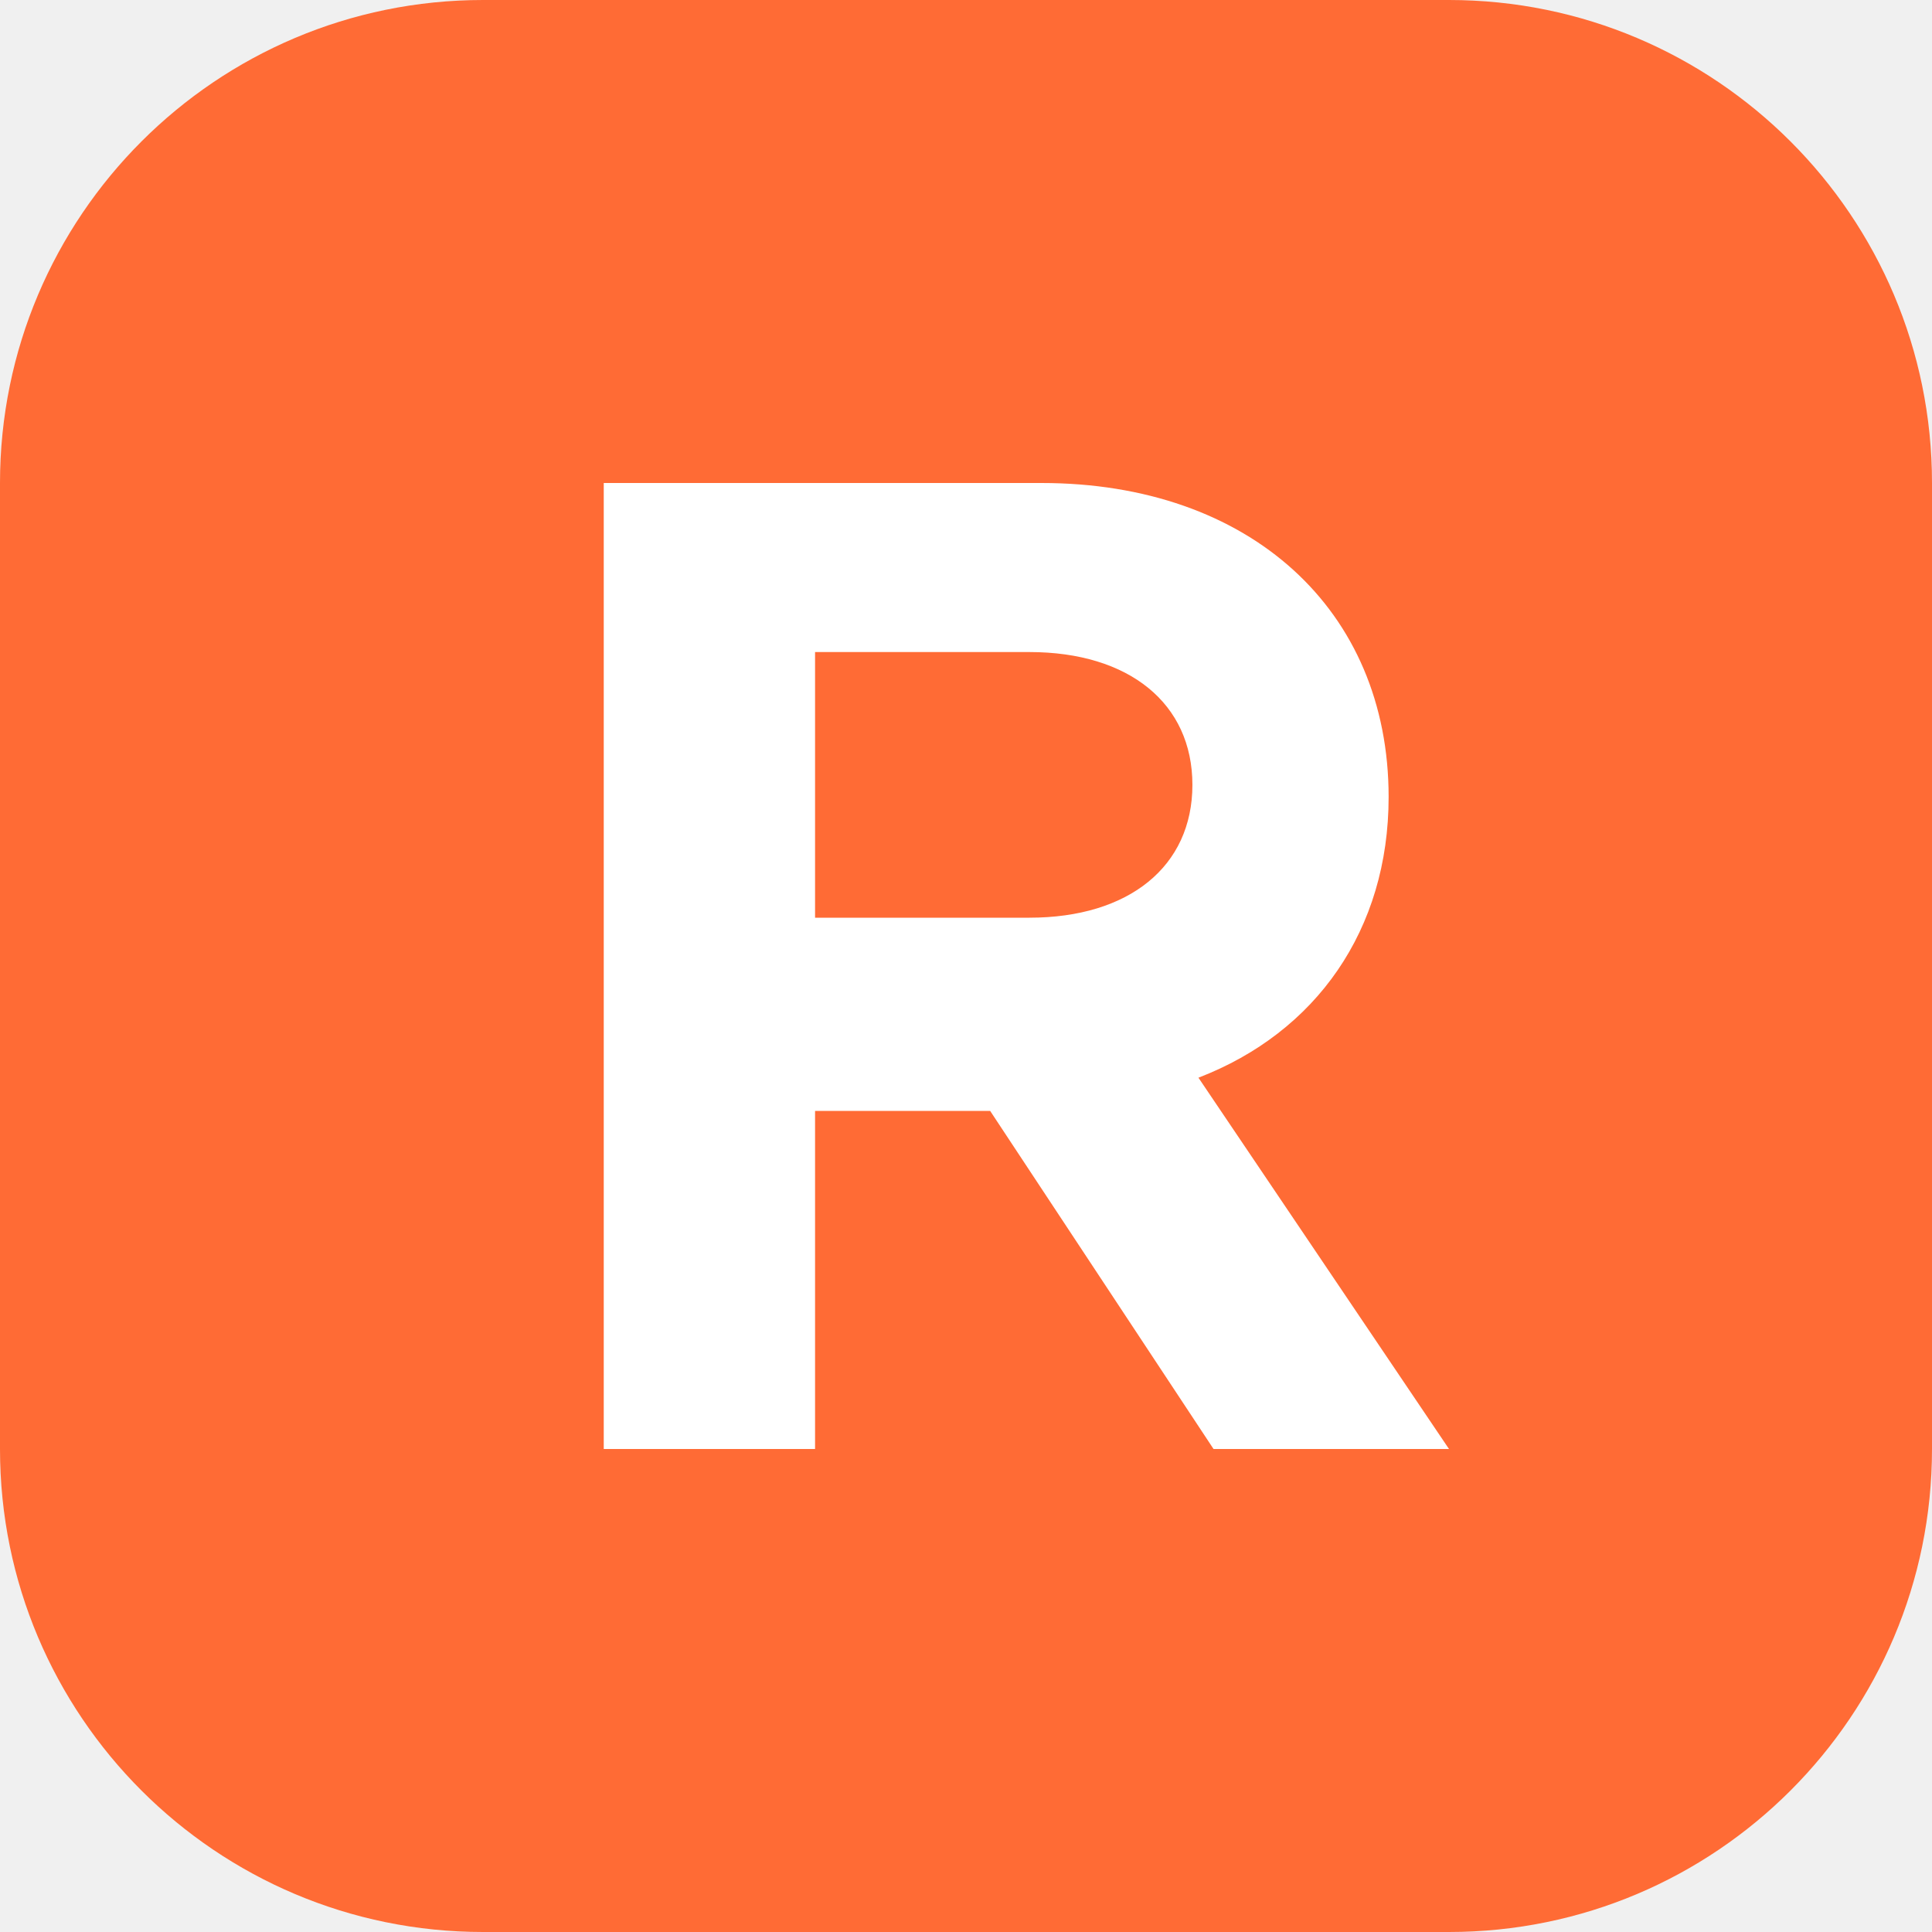
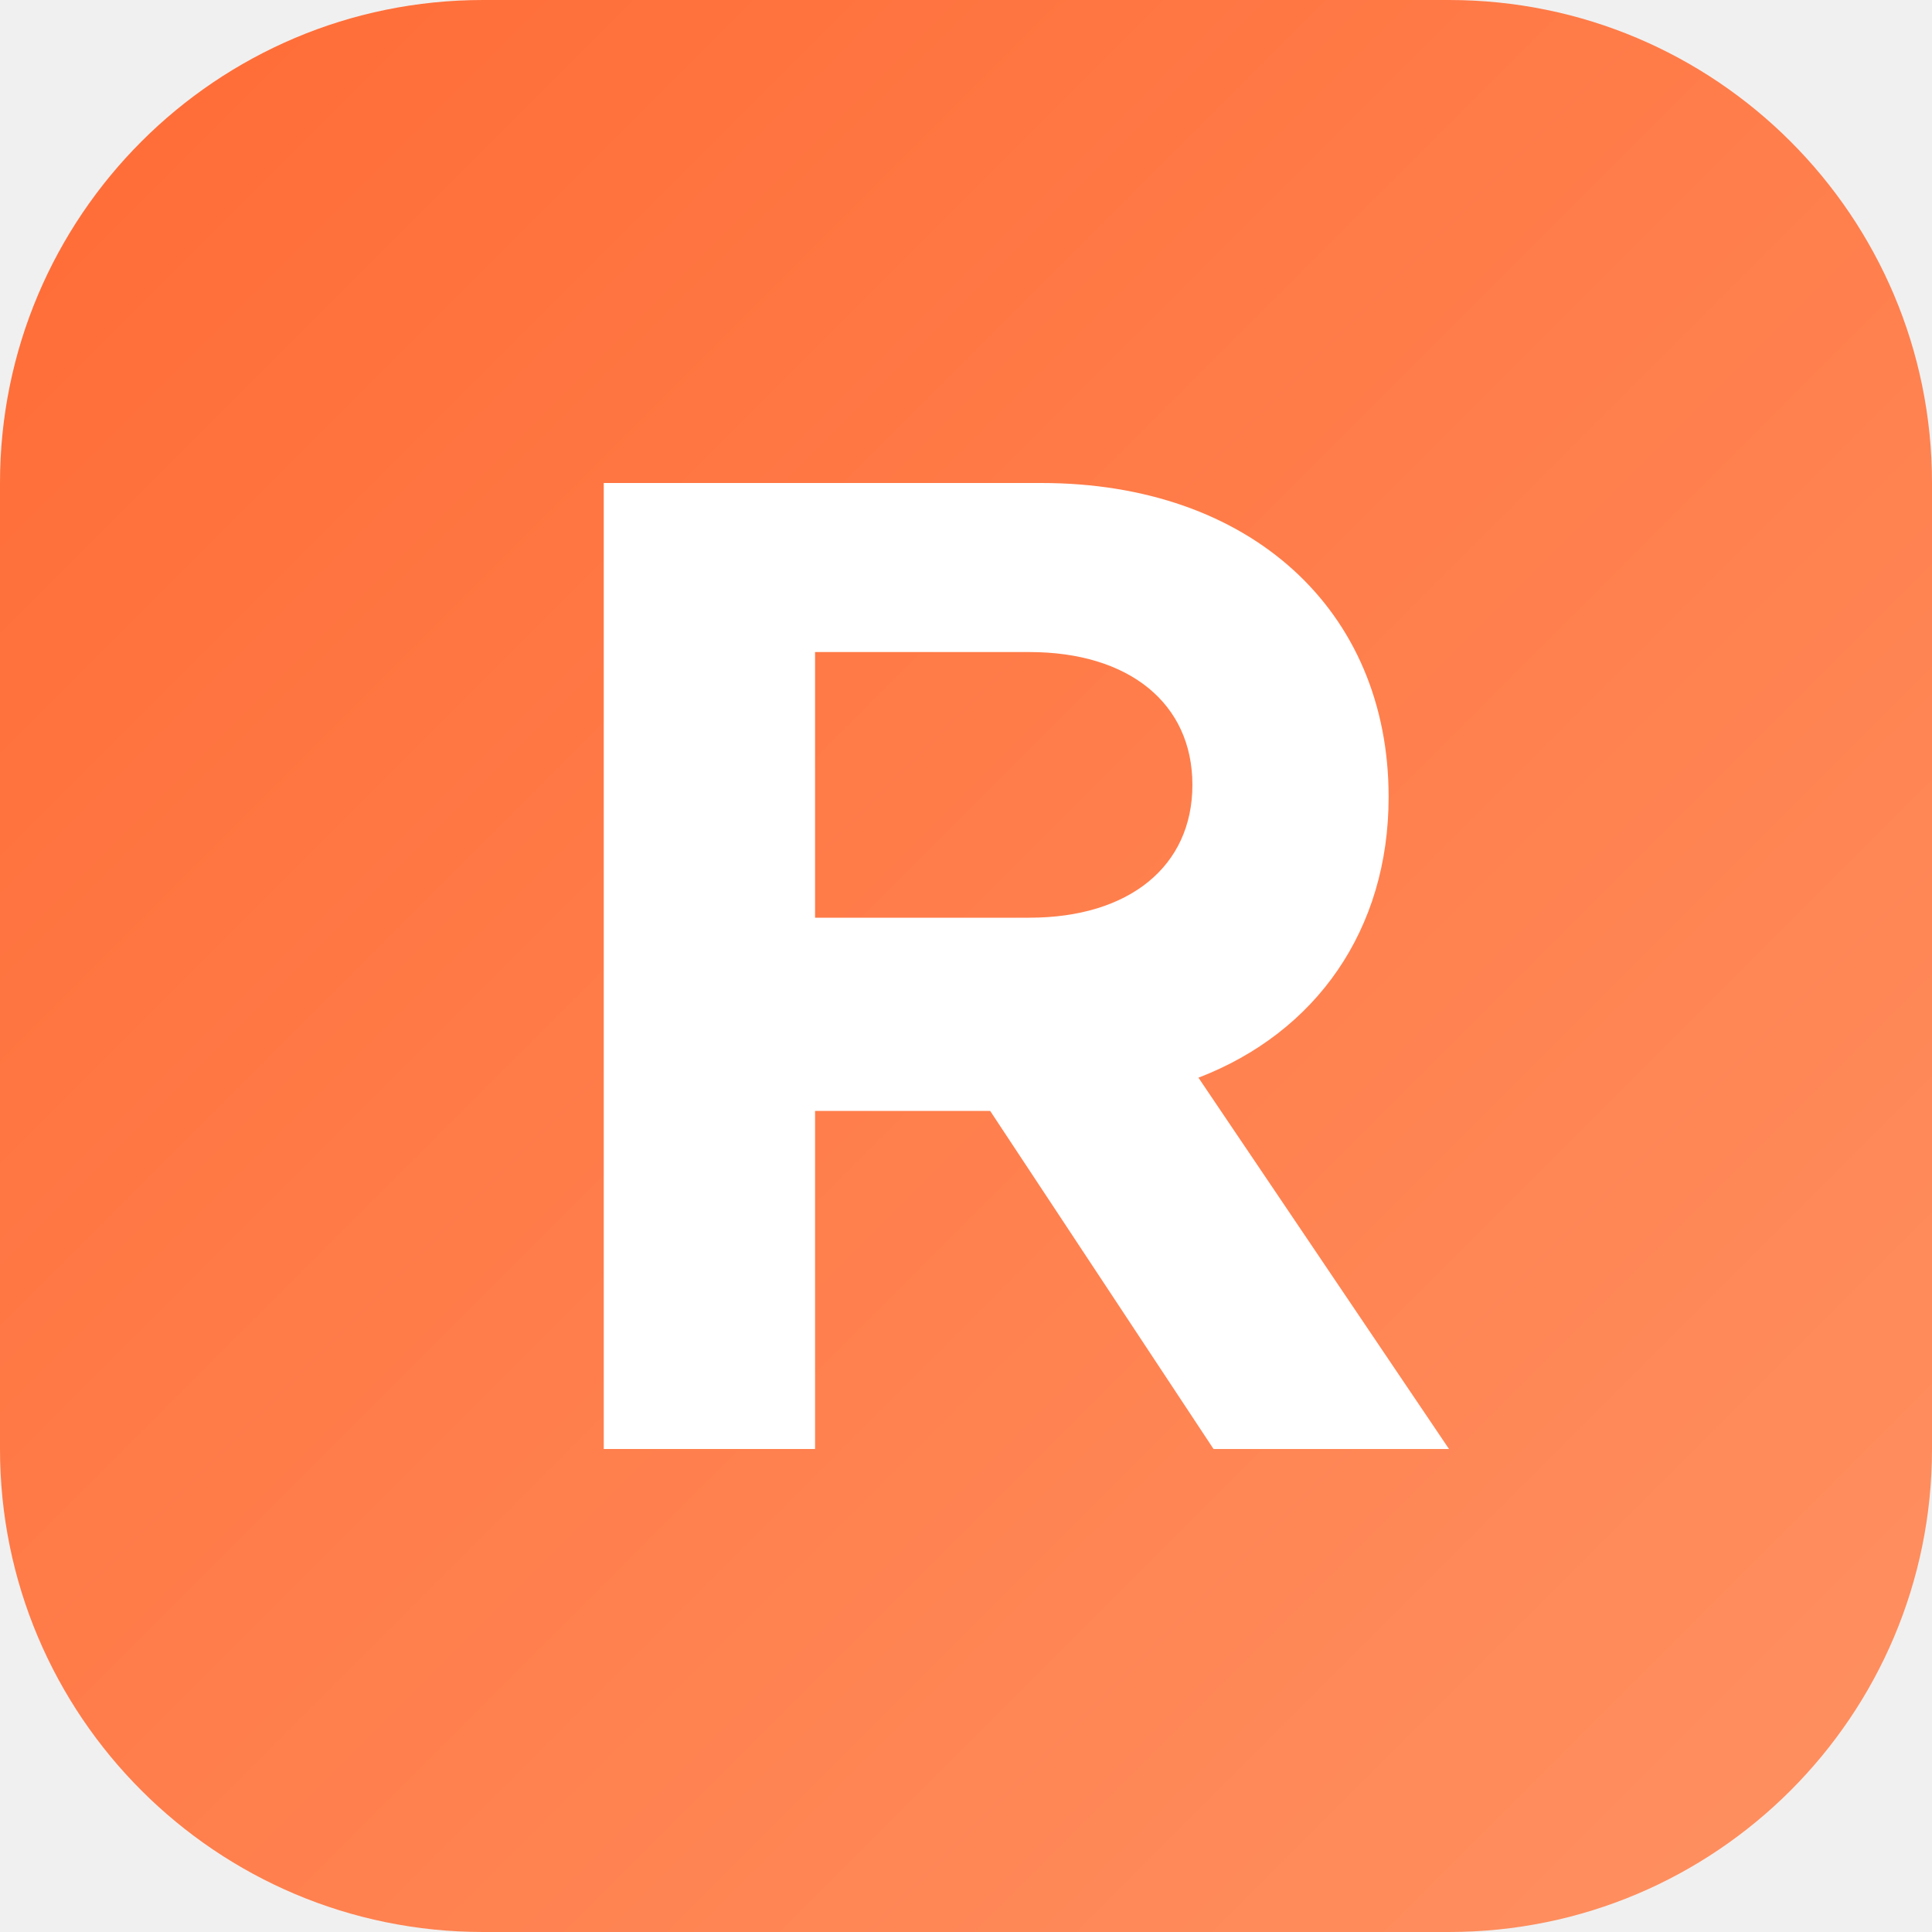
<svg xmlns="http://www.w3.org/2000/svg" viewBox="0 0 64 64">
-   <rect width="64" height="64" rx="16" fill="#FF6B35" />
+   <defs>
+     <linearGradient id="g" x1="0" y1="0" x2="1" y2="1">
+       <stop offset="0" stop-color="#FF6B35" />
+       <stop offset="1" stop-color="#ff9162" />
+     </linearGradient>
+   </defs>
+   <rect width="64" height="64" rx="16" fill="url(#g)" />
  <path d="M20 48V16h14.5c6.9 0 11.5 4.2 11.5 10.4 0 4.4-2.4 7.8-6.3 9.3L48 48h-7.8l-7.4-11.2H27V48h-7zm7-17.6h7.1c3.3 0 5.4-1.7 5.4-4.4s-2.1-4.4-5.4-4.4H27v8.8z" fill="#fff" />
</svg>
